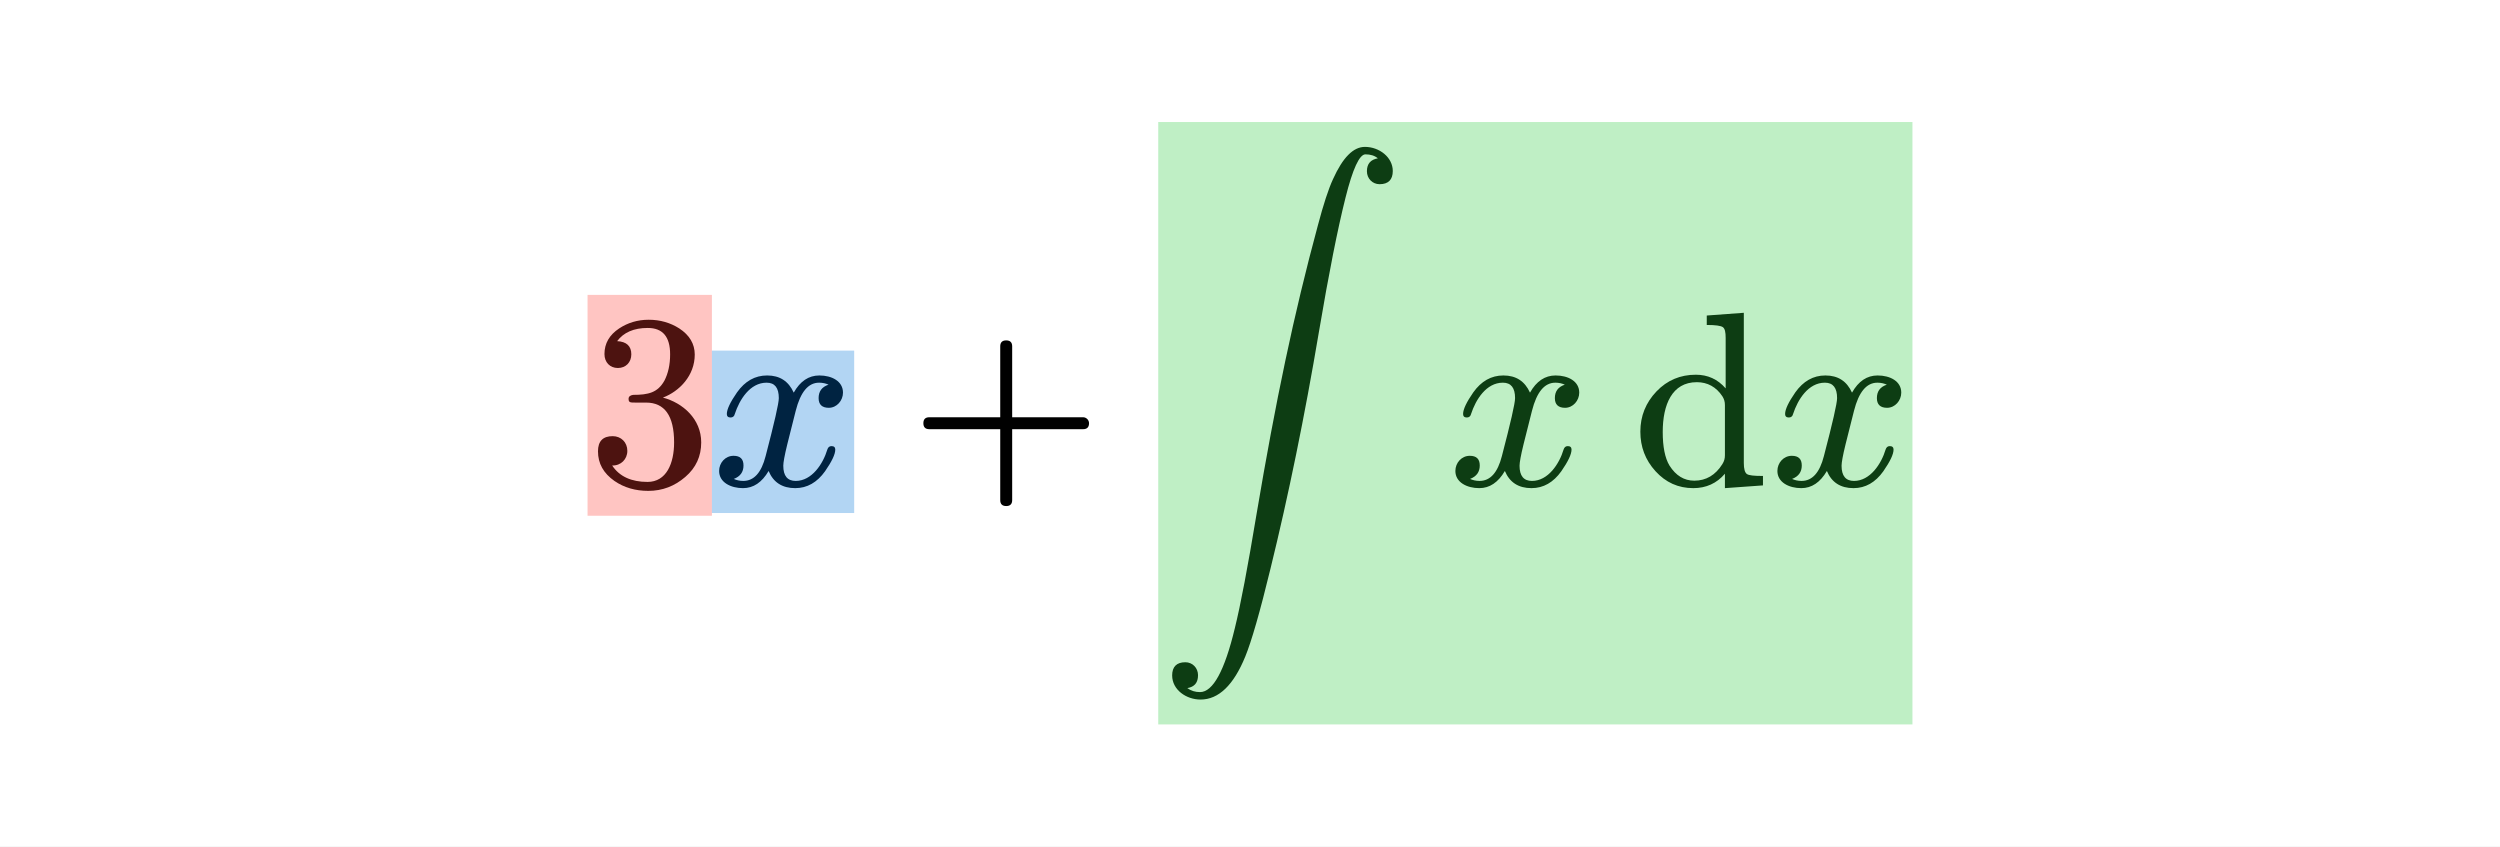
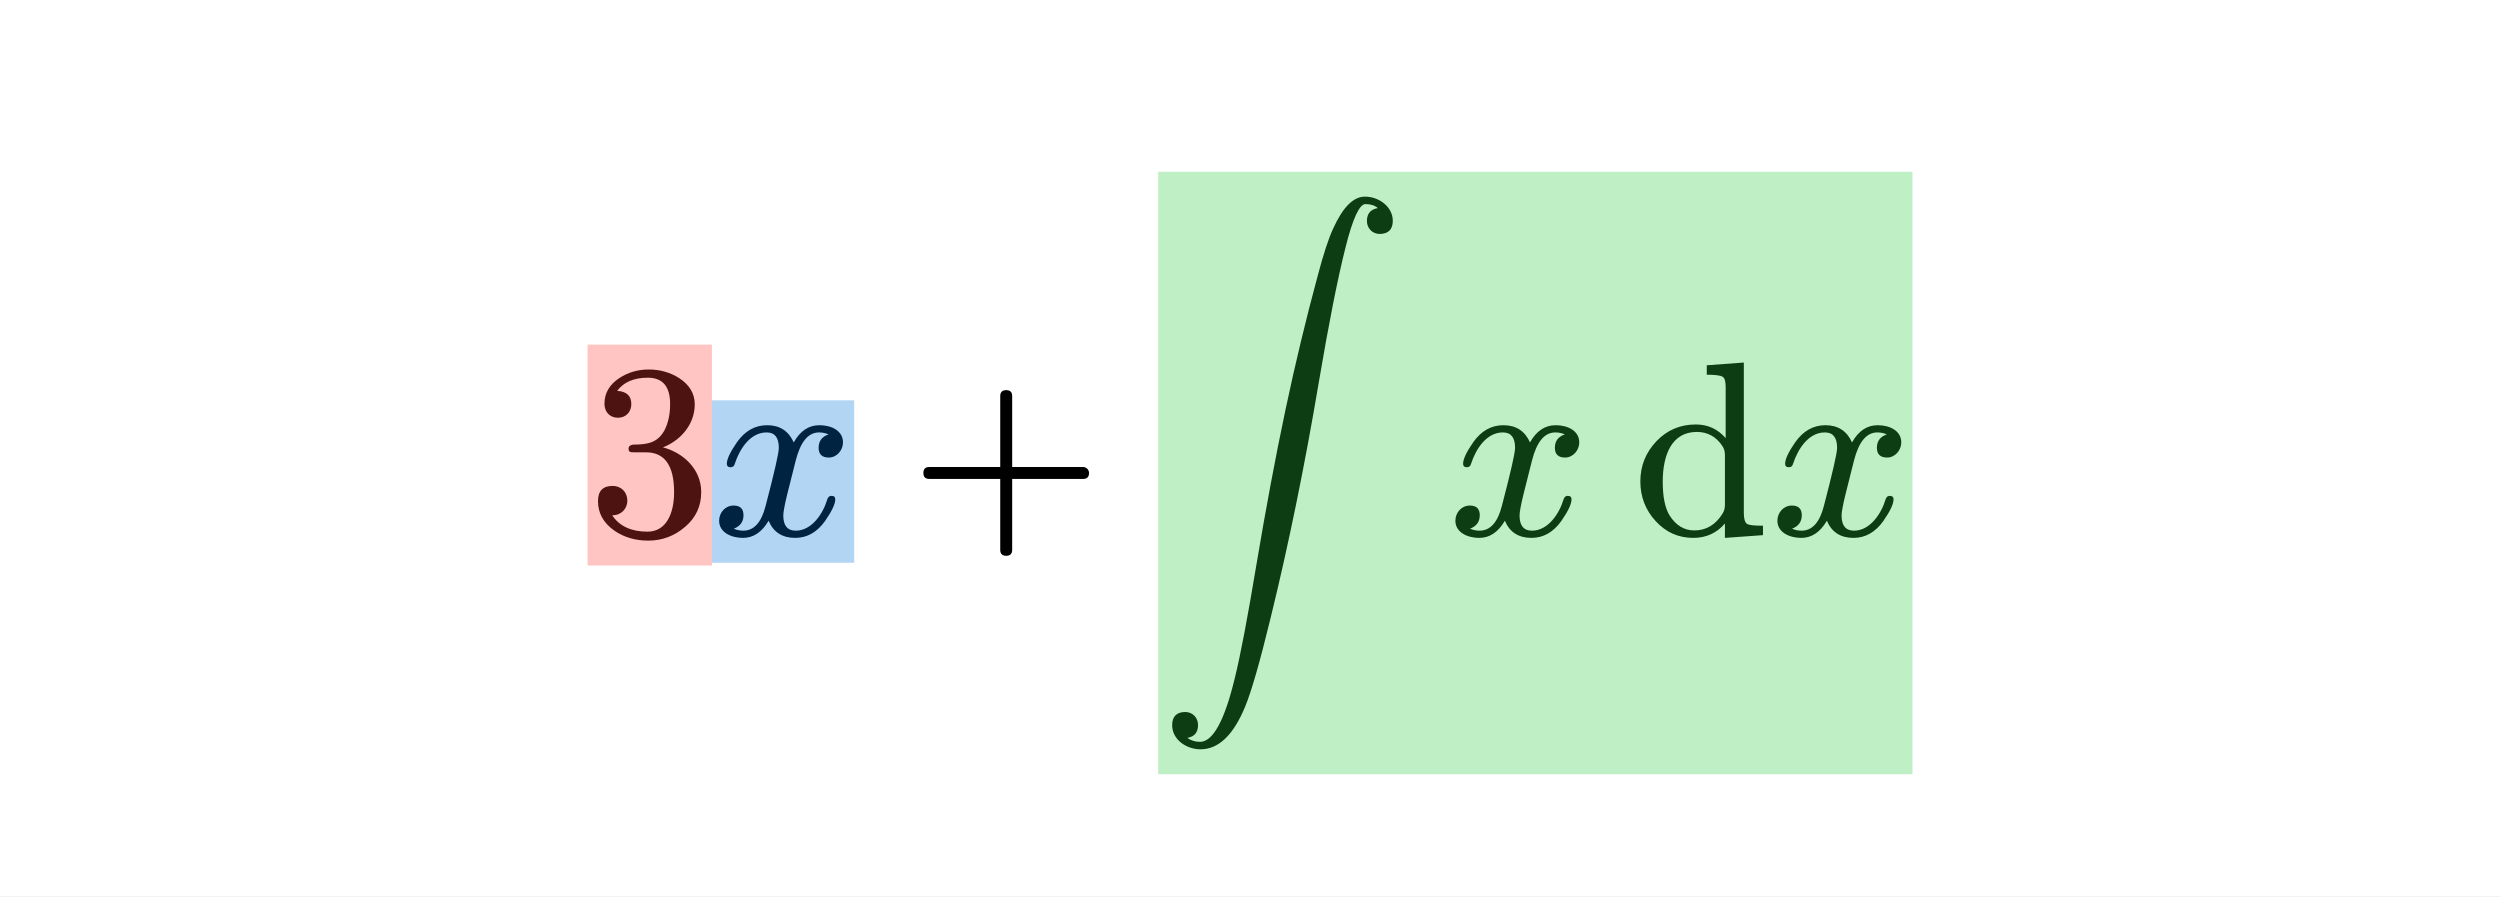
- <svg xmlns="http://www.w3.org/2000/svg" xmlns:xlink="http://www.w3.org/1999/xlink" class="typst-doc" viewBox="0 0 241.229 81.674" width="241.229pt" height="81.674pt">
+ <svg xmlns="http://www.w3.org/2000/svg" xmlns:xlink="http://www.w3.org/1999/xlink" class="typst-doc" viewBox="0 0 241.228 86.474" width="241.228pt" height="86.474pt">
+   <path class="typst-shape" fill="#ffffff" fill-rule="nonzero" d="M 0 0 L 0 86.474 L 241.228 86.474 L 241.228 0 Z " />
  <g>
-     <g transform="translate(0 0)">
-       <path class="typst-shape" fill="#ffffff" d="M 0 0 L 0 81.674 L 241.229 81.674 L 241.229 0 Z " />
-     </g>
-     <g transform="translate(56.693 46.83725)">
-       <g class="typst-text" transform="scale(1, -1)">
-         <use xlink:href="#g5A18DD580BA570C2A2717B4BC6A83A9C" x="0" fill="#000000" />
-       </g>
-     </g>
-     <g transform="translate(68.693 40.83725)">
-       <g class="typst-group">
-         <g />
-       </g>
-     </g>
-     <g transform="translate(68.693 40.83725)">
-       <g class="typst-group">
-         <g />
-       </g>
-     </g>
-     <g transform="translate(68.693 40.83725)">
+     <g transform="translate(56.69291 14.17323)">
      <g class="typst-group">
        <g>
-           <g transform="translate(-12 -12.384)">
-             <path class="typst-shape" fill="#ff41364d" d="M 0 0 L 0 21.312 L 12 21.312 L 12 0 Z " />
+           <g transform="translate(0 37.464)">
+             <g class="typst-text" transform="scale(1, -1)">
+               <use xlink:href="#gE63AD0F7AC7DB7CA42AFE5254B362875" x="0" fill="#000000" fill-rule="nonzero" />
+             </g>
+           </g>
+           <g transform="translate(12 37.464)">
+             <g class="typst-group">
+               <g>
+                 <g transform="translate(-12 -18.384)">
+                   <path class="typst-shape" fill="#ff41364d" fill-rule="nonzero" d="M 0 0 L 0 21.312 L 12 21.312 L 12 0 Z " />
+                 </g>
+               </g>
+             </g>
+           </g>
+           <g transform="translate(12 37.464)">
+             <g class="typst-text" transform="scale(1, -1)">
+               <use xlink:href="#gF903C776196DB650A00A9786F314A4B0" x="0" fill="#000000" fill-rule="nonzero" />
+             </g>
+           </g>
+           <g transform="translate(25.728 37.464)">
+             <g class="typst-group">
+               <g>
+                 <g transform="translate(-13.728 -13.008)">
+                   <path class="typst-shape" fill="#0074d94d" fill-rule="nonzero" d="M 0 0 L 0 15.672 L 13.728 15.672 L 13.728 0 Z " />
+                 </g>
+               </g>
+             </g>
+           </g>
+           <g transform="translate(31.06133 37.464)">
+             <g class="typst-text" transform="scale(1, -1)">
+               <use xlink:href="#gE5213BBC6B73C08ADD834F6704F6D5C6" x="0" fill="#000000" fill-rule="nonzero" />
+             </g>
+           </g>
+           <g transform="translate(55.06667 37.464)">
+             <g class="typst-text" transform="scale(1, -1)">
+               <use xlink:href="#gDA993DD15346CFC075CE8F7255089392" x="0" fill="#000000" fill-rule="nonzero" />
+             </g>
+           </g>
+           <g transform="translate(83.04267 37.464)">
+             <g class="typst-text" transform="scale(1, -1)">
+               <use xlink:href="#gF903C776196DB650A00A9786F314A4B0" x="0" fill="#000000" fill-rule="nonzero" />
+             </g>
+           </g>
+           <g transform="translate(100.7707 37.464)">
+             <g class="typst-text" transform="scale(1, -1)">
+               <use xlink:href="#gF799CF5FA118503B280E31F9DD02AAB8" x="0" fill="#000000" fill-rule="nonzero" />
+             </g>
+           </g>
+           <g transform="translate(114.1147 37.464)">
+             <g class="typst-text" transform="scale(1, -1)">
+               <use xlink:href="#gF903C776196DB650A00A9786F314A4B0" x="0" fill="#000000" fill-rule="nonzero" />
+             </g>
+           </g>
+           <g transform="translate(127.8427 37.464)">
+             <g class="typst-group">
+               <g>
+                 <g transform="translate(-72.776 -35.064)">
+                   <path class="typst-shape" fill="#2ecc404d" fill-rule="nonzero" d="M 0 0 L 0 58.128 L 72.776 58.128 L 72.776 0 Z " />
+                 </g>
+               </g>
+             </g>
          </g>
        </g>
      </g>
    </g>
-     <g transform="translate(68.693 40.83725)">
-       <g class="typst-group">
-         <g />
-       </g>
-     </g>
-     <g transform="translate(68.693 40.83725)">
-       <g class="typst-group">
-         <g />
-       </g>
-     </g>
-     <g transform="translate(68.693 40.83725)">
-       <g class="typst-group">
-         <g />
-       </g>
-     </g>
-     <g transform="translate(68.693 46.83725)">
-       <g class="typst-text" transform="scale(1, -1)">
-         <use xlink:href="#gD098A3C698E81062BF06C865518FDF54" x="0" fill="#000000" />
-       </g>
-     </g>
-     <g transform="translate(82.421 40.83725)">
-       <g class="typst-group">
-         <g />
-       </g>
-     </g>
-     <g transform="translate(82.421 40.83725)">
-       <g class="typst-group">
-         <g />
-       </g>
-     </g>
-     <g transform="translate(82.421 40.83725)">
-       <g class="typst-group">
-         <g>
-           <g transform="translate(-13.728 -7.008)">
-             <path class="typst-shape" fill="#0074d94d" d="M 0 0 L 0 15.672 L 13.728 15.672 L 13.728 0 Z " />
-           </g>
-         </g>
-       </g>
-     </g>
-     <g transform="translate(82.421 40.83725)">
-       <g class="typst-group">
-         <g />
-       </g>
-     </g>
-     <g transform="translate(82.421 40.83725)">
-       <g class="typst-group">
-         <g />
-       </g>
-     </g>
-     <g transform="translate(87.75433 46.83725)">
-       <g class="typst-text" transform="scale(1, -1)">
-         <use xlink:href="#gF416A37BC20AB8166BF52DDC678A7A6A" x="0" fill="#000000" />
-       </g>
-     </g>
-     <g transform="translate(111.7597 40.83725)">
-       <g class="typst-group">
-         <g />
-       </g>
-     </g>
-     <g transform="translate(111.7597 46.83725)">
-       <g class="typst-text" transform="scale(1, -1)">
-         <use xlink:href="#g11788E16DC556F7966895832E449F9E2" x="0" fill="#000000" />
-       </g>
-     </g>
-     <g transform="translate(139.7357 40.83725)">
-       <g class="typst-group">
-         <g />
-       </g>
-     </g>
-     <g transform="translate(139.7357 46.83725)">
-       <g class="typst-text" transform="scale(1, -1)">
-         <use xlink:href="#gD098A3C698E81062BF06C865518FDF54" x="0" fill="#000000" />
-       </g>
-     </g>
-     <g transform="translate(153.4637 40.83725)">
-       <g class="typst-group">
-         <g />
-       </g>
-     </g>
-     <g transform="translate(157.4637 46.83725)">
-       <g class="typst-text" transform="scale(1, -1)">
-         <use xlink:href="#g1C4ACCF16F6184E8B9016E9BD83E5039" x="0" fill="#000000" />
-       </g>
-     </g>
-     <g transform="translate(170.8077 40.83725)">
-       <g class="typst-group">
-         <g />
-       </g>
-     </g>
-     <g transform="translate(170.8077 46.83725)">
-       <g class="typst-text" transform="scale(1, -1)">
-         <use xlink:href="#gD098A3C698E81062BF06C865518FDF54" x="0" fill="#000000" />
-       </g>
-     </g>
-     <g transform="translate(184.5357 40.83725)">
-       <g class="typst-group">
-         <g />
-       </g>
-     </g>
-     <g transform="translate(184.5357 40.83725)">
-       <g class="typst-group">
-         <g />
-       </g>
-     </g>
-     <g transform="translate(184.5357 40.83725)">
-       <g class="typst-group">
-         <g>
-           <g transform="translate(-72.776 -29.064)">
-             <path class="typst-shape" fill="#2ecc404d" d="M 0 0 L 0 58.128 L 72.776 58.128 L 72.776 0 Z " />
-           </g>
-         </g>
-       </g>
-     </g>
-     <g transform="translate(184.5357 40.83725)">
-       <g class="typst-group">
-         <g />
-       </g>
-     </g>
-     <g transform="translate(184.5357 40.83725)">
-       <g class="typst-group">
-         <g />
-       </g>
-     </g>
  </g>
  <defs id="glyph">
-     <symbol id="g5A18DD580BA570C2A2717B4BC6A83A9C" overflow="visible">
+     <symbol id="gE63AD0F7AC7DB7CA42AFE5254B362875" overflow="visible">
      <path d="M 7.272 8.472 C 8.856 9.072 10.344 10.584 10.344 12.624 C 10.344 13.656 9.84 14.496 8.856 15.144 C 7.992 15.696 7.008 15.984 5.904 15.984 C 4.824 15.984 3.888 15.696 3.048 15.144 C 2.112 14.52 1.632 13.704 1.632 12.672 C 1.632 11.88 2.16 11.328 2.928 11.328 C 3.696 11.328 4.224 11.88 4.224 12.648 C 4.224 13.44 3.768 13.872 2.856 13.92 C 3.48 14.76 4.464 15.192 5.808 15.192 C 7.248 15.192 7.968 14.352 7.968 12.648 C 7.968 11.64 7.776 10.8 7.416 10.104 C 6.768 8.952 5.88 8.736 4.392 8.736 C 4.104 8.688 3.96 8.568 3.96 8.352 C 3.96 7.992 4.128 7.992 4.608 7.992 L 5.64 7.992 C 7.44 7.992 8.352 6.72 8.352 4.152 C 8.352 2.112 7.608 0.336 5.784 0.336 C 4.224 0.336 3.072 0.864 2.376 1.92 C 3.216 1.896 3.84 2.52 3.84 3.336 C 3.84 4.152 3.24 4.752 2.424 4.752 C 1.488 4.752 1.008 4.272 1.008 3.288 C 1.008 2.112 1.536 1.176 2.592 0.432 C 3.528 -0.216 4.632 -0.528 5.856 -0.528 C 7.224 -0.528 8.4 -0.072 9.432 0.816 C 10.464 1.704 10.968 2.808 10.968 4.152 C 10.968 6.408 9.192 7.968 7.272 8.472 Z " />
    </symbol>
-     <symbol id="gD098A3C698E81062BF06C865518FDF54" overflow="visible">
+     <symbol id="gF903C776196DB650A00A9786F314A4B0" overflow="visible">
      <path d="M 12.648 8.952 C 12.648 10.056 11.568 10.608 10.368 10.608 C 9.336 10.608 8.52 10.056 7.896 8.952 C 7.392 10.056 6.552 10.608 5.328 10.608 C 4.152 10.608 3.192 10.056 2.424 8.976 C 1.776 8.04 1.44 7.344 1.44 6.888 C 1.44 6.672 1.56 6.552 1.8 6.552 C 2.016 6.552 2.16 6.672 2.208 6.888 C 2.664 8.28 3.672 9.912 5.28 9.912 C 6.072 9.912 6.456 9.408 6.456 8.424 C 6.456 7.92 6.024 6.048 5.184 2.832 C 4.776 1.224 4.056 0.432 3.024 0.432 C 2.688 0.432 2.376 0.504 2.112 0.624 C 2.736 0.864 3.048 1.296 3.048 1.92 C 3.048 2.544 2.736 2.856 2.088 2.856 C 1.296 2.856 0.696 2.184 0.696 1.392 C 0.696 0.288 1.824 -0.264 3 -0.264 C 4.008 -0.264 4.824 0.288 5.472 1.392 C 5.928 0.288 6.792 -0.264 8.04 -0.264 C 9.192 -0.264 10.152 0.288 10.92 1.368 C 11.568 2.304 11.904 3 11.904 3.456 C 11.904 3.672 11.784 3.792 11.544 3.792 C 11.328 3.792 11.208 3.672 11.136 3.456 C 10.728 2.088 9.648 0.432 8.088 0.432 C 7.296 0.432 6.888 0.912 6.888 1.896 C 6.888 2.208 7.008 2.88 7.272 3.96 L 8.088 7.2 C 8.544 9 9.288 9.912 10.344 9.912 C 10.68 9.912 10.992 9.84 11.256 9.72 C 10.608 9.504 10.296 9.072 10.296 8.424 C 10.296 7.8 10.632 7.488 11.28 7.488 C 12.048 7.488 12.648 8.184 12.648 8.952 Z " />
    </symbol>
-     <symbol id="gF416A37BC20AB8166BF52DDC678A7A6A" overflow="visible">
+     <symbol id="gE5213BBC6B73C08ADD834F6704F6D5C6" overflow="visible">
      <path d="M 16.752 6.576 L 9.912 6.576 L 9.912 13.416 C 9.912 13.8 9.72 13.992 9.336 13.992 C 8.952 13.992 8.76 13.8 8.76 13.416 L 8.76 6.576 L 1.92 6.576 C 1.536 6.576 1.344 6.384 1.344 6 C 1.344 5.616 1.536 5.424 1.92 5.424 L 8.76 5.424 L 8.76 -1.416 C 8.76 -1.8 8.952 -1.992 9.336 -1.992 C 9.72 -1.992 9.912 -1.8 9.912 -1.416 L 9.912 5.424 L 16.752 5.424 C 17.136 5.424 17.328 5.616 17.328 6 C 17.328 6.312 17.064 6.576 16.752 6.576 Z " />
    </symbol>
-     <symbol id="g11788E16DC556F7966895832E449F9E2" overflow="visible">
+     <symbol id="gDA993DD15346CFC075CE8F7255089392" overflow="visible">
      <path d="M 19.944 32.664 C 18.816 32.664 17.808 31.632 16.872 29.568 C 16.416 28.584 15.936 27.096 15.408 25.104 C 13.08 16.512 11.328 8.136 9.48 -2.808 C 8.64 -7.872 7.944 -11.544 7.392 -13.776 C 6.408 -17.88 5.28 -19.944 4.032 -19.944 C 3.576 -19.944 3.168 -19.824 2.808 -19.56 C 3.504 -19.44 3.84 -19.032 3.84 -18.312 C 3.84 -17.616 3.312 -17.064 2.616 -17.064 C 1.776 -17.064 1.344 -17.496 1.344 -18.336 C 1.344 -19.728 2.712 -20.664 4.08 -20.664 C 5.832 -20.664 7.272 -19.272 8.4 -16.512 C 9 -15.048 9.816 -12.216 10.824 -8.064 C 12.576 -0.936 14.136 6.696 15.504 14.808 C 16.464 20.496 17.328 24.816 18.072 27.768 C 18.768 30.552 19.416 31.944 19.992 31.944 C 20.472 31.944 20.88 31.824 21.192 31.56 C 20.496 31.44 20.136 31.032 20.136 30.312 C 20.136 29.616 20.664 29.064 21.36 29.064 C 22.2 29.064 22.632 29.496 22.632 30.336 C 22.632 31.656 21.336 32.664 19.944 32.664 Z " />
    </symbol>
-     <symbol id="g1C4ACCF16F6184E8B9016E9BD83E5039" overflow="visible">
+     <symbol id="gF799CF5FA118503B280E31F9DD02AAB8" overflow="visible">
      <path d="M 8.976 -0.264 L 12.648 0 L 12.648 0.912 C 11.784 0.912 11.28 0.96 11.088 1.104 C 10.896 1.248 10.8 1.608 10.8 2.16 L 10.8 16.656 L 7.224 16.392 L 7.224 15.48 C 8.064 15.48 8.592 15.408 8.784 15.264 C 8.976 15.12 9.048 14.784 9.048 14.232 L 9.048 9.36 C 8.28 10.248 7.32 10.68 6.168 10.68 C 4.68 10.68 3.408 10.152 2.376 9.072 C 1.344 7.992 0.816 6.696 0.816 5.184 C 0.816 3.72 1.296 2.448 2.28 1.368 C 3.264 0.288 4.464 -0.264 5.928 -0.264 C 7.152 -0.264 8.184 0.192 8.976 1.128 Z M 6.264 9.96 C 7.296 9.96 8.136 9.504 8.736 8.592 C 8.904 8.328 8.976 8.064 8.976 7.752 L 8.976 2.904 C 8.976 2.592 8.904 2.328 8.736 2.064 C 8.064 0.984 7.152 0.456 6.024 0.456 C 5.04 0.456 4.248 0.936 3.624 1.92 C 3.192 2.64 2.976 3.72 2.976 5.16 C 2.976 7.776 3.864 9.96 6.264 9.96 Z " />
    </symbol>
  </defs>
</svg>
